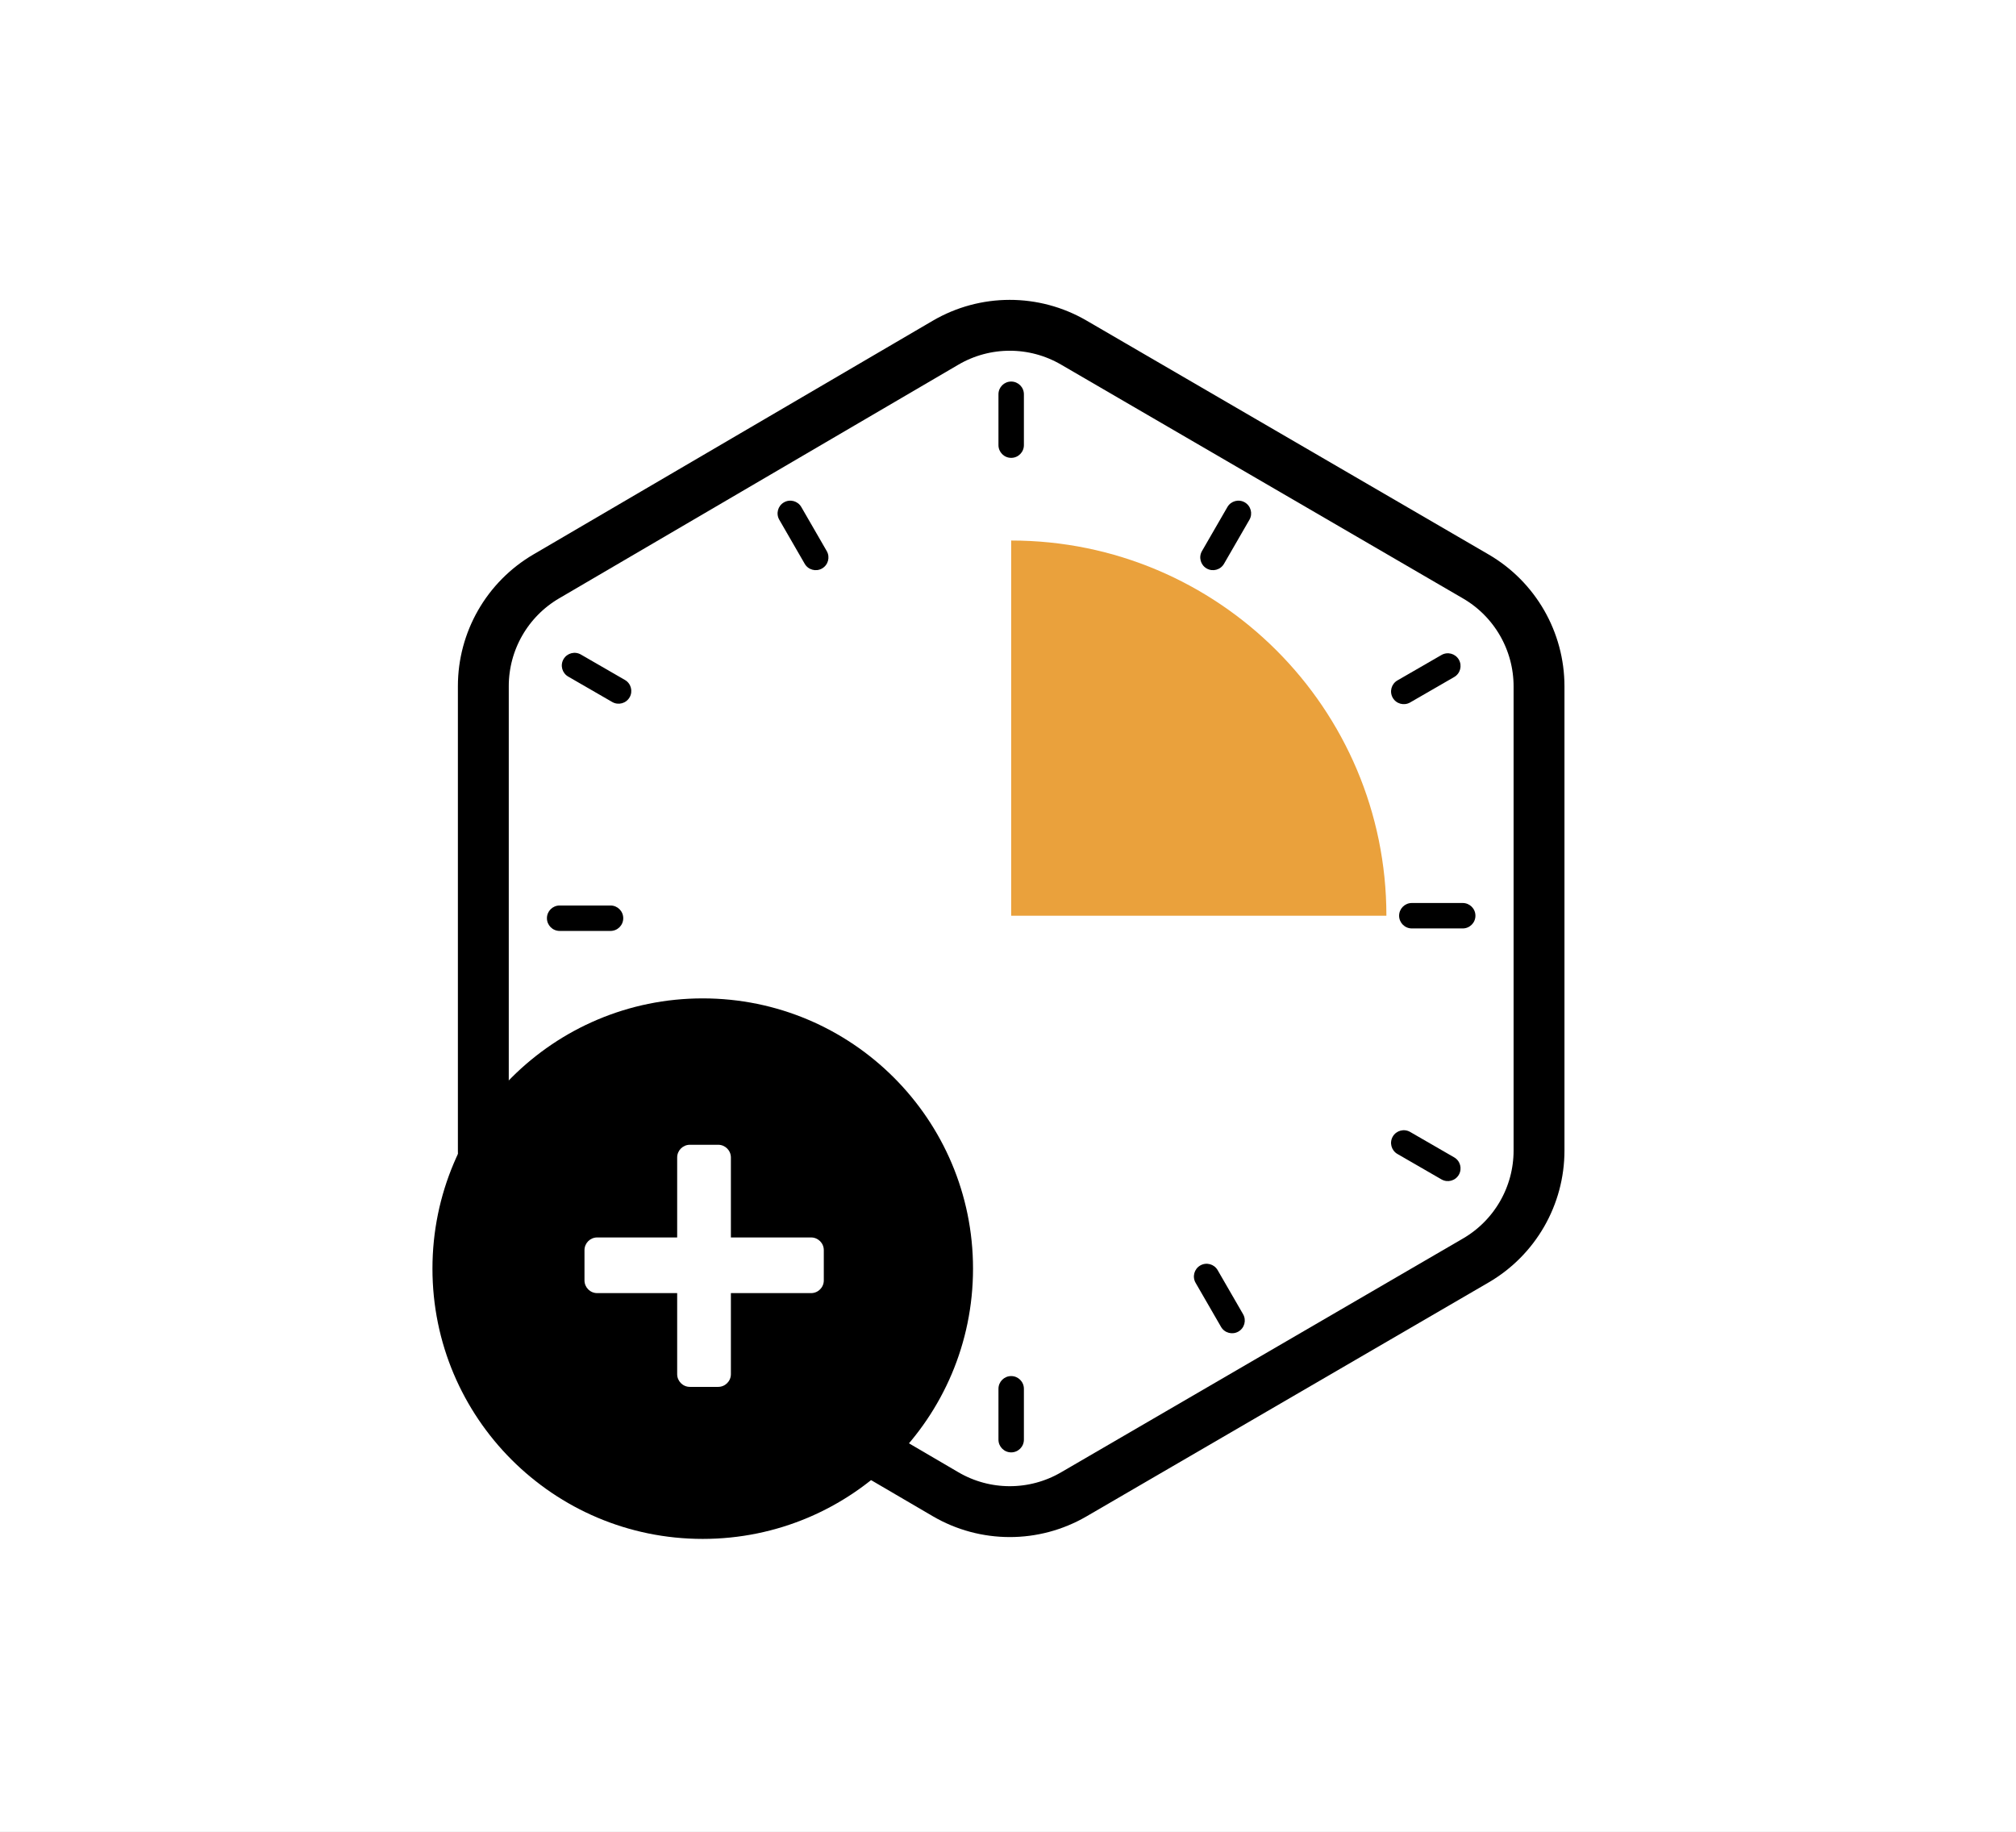
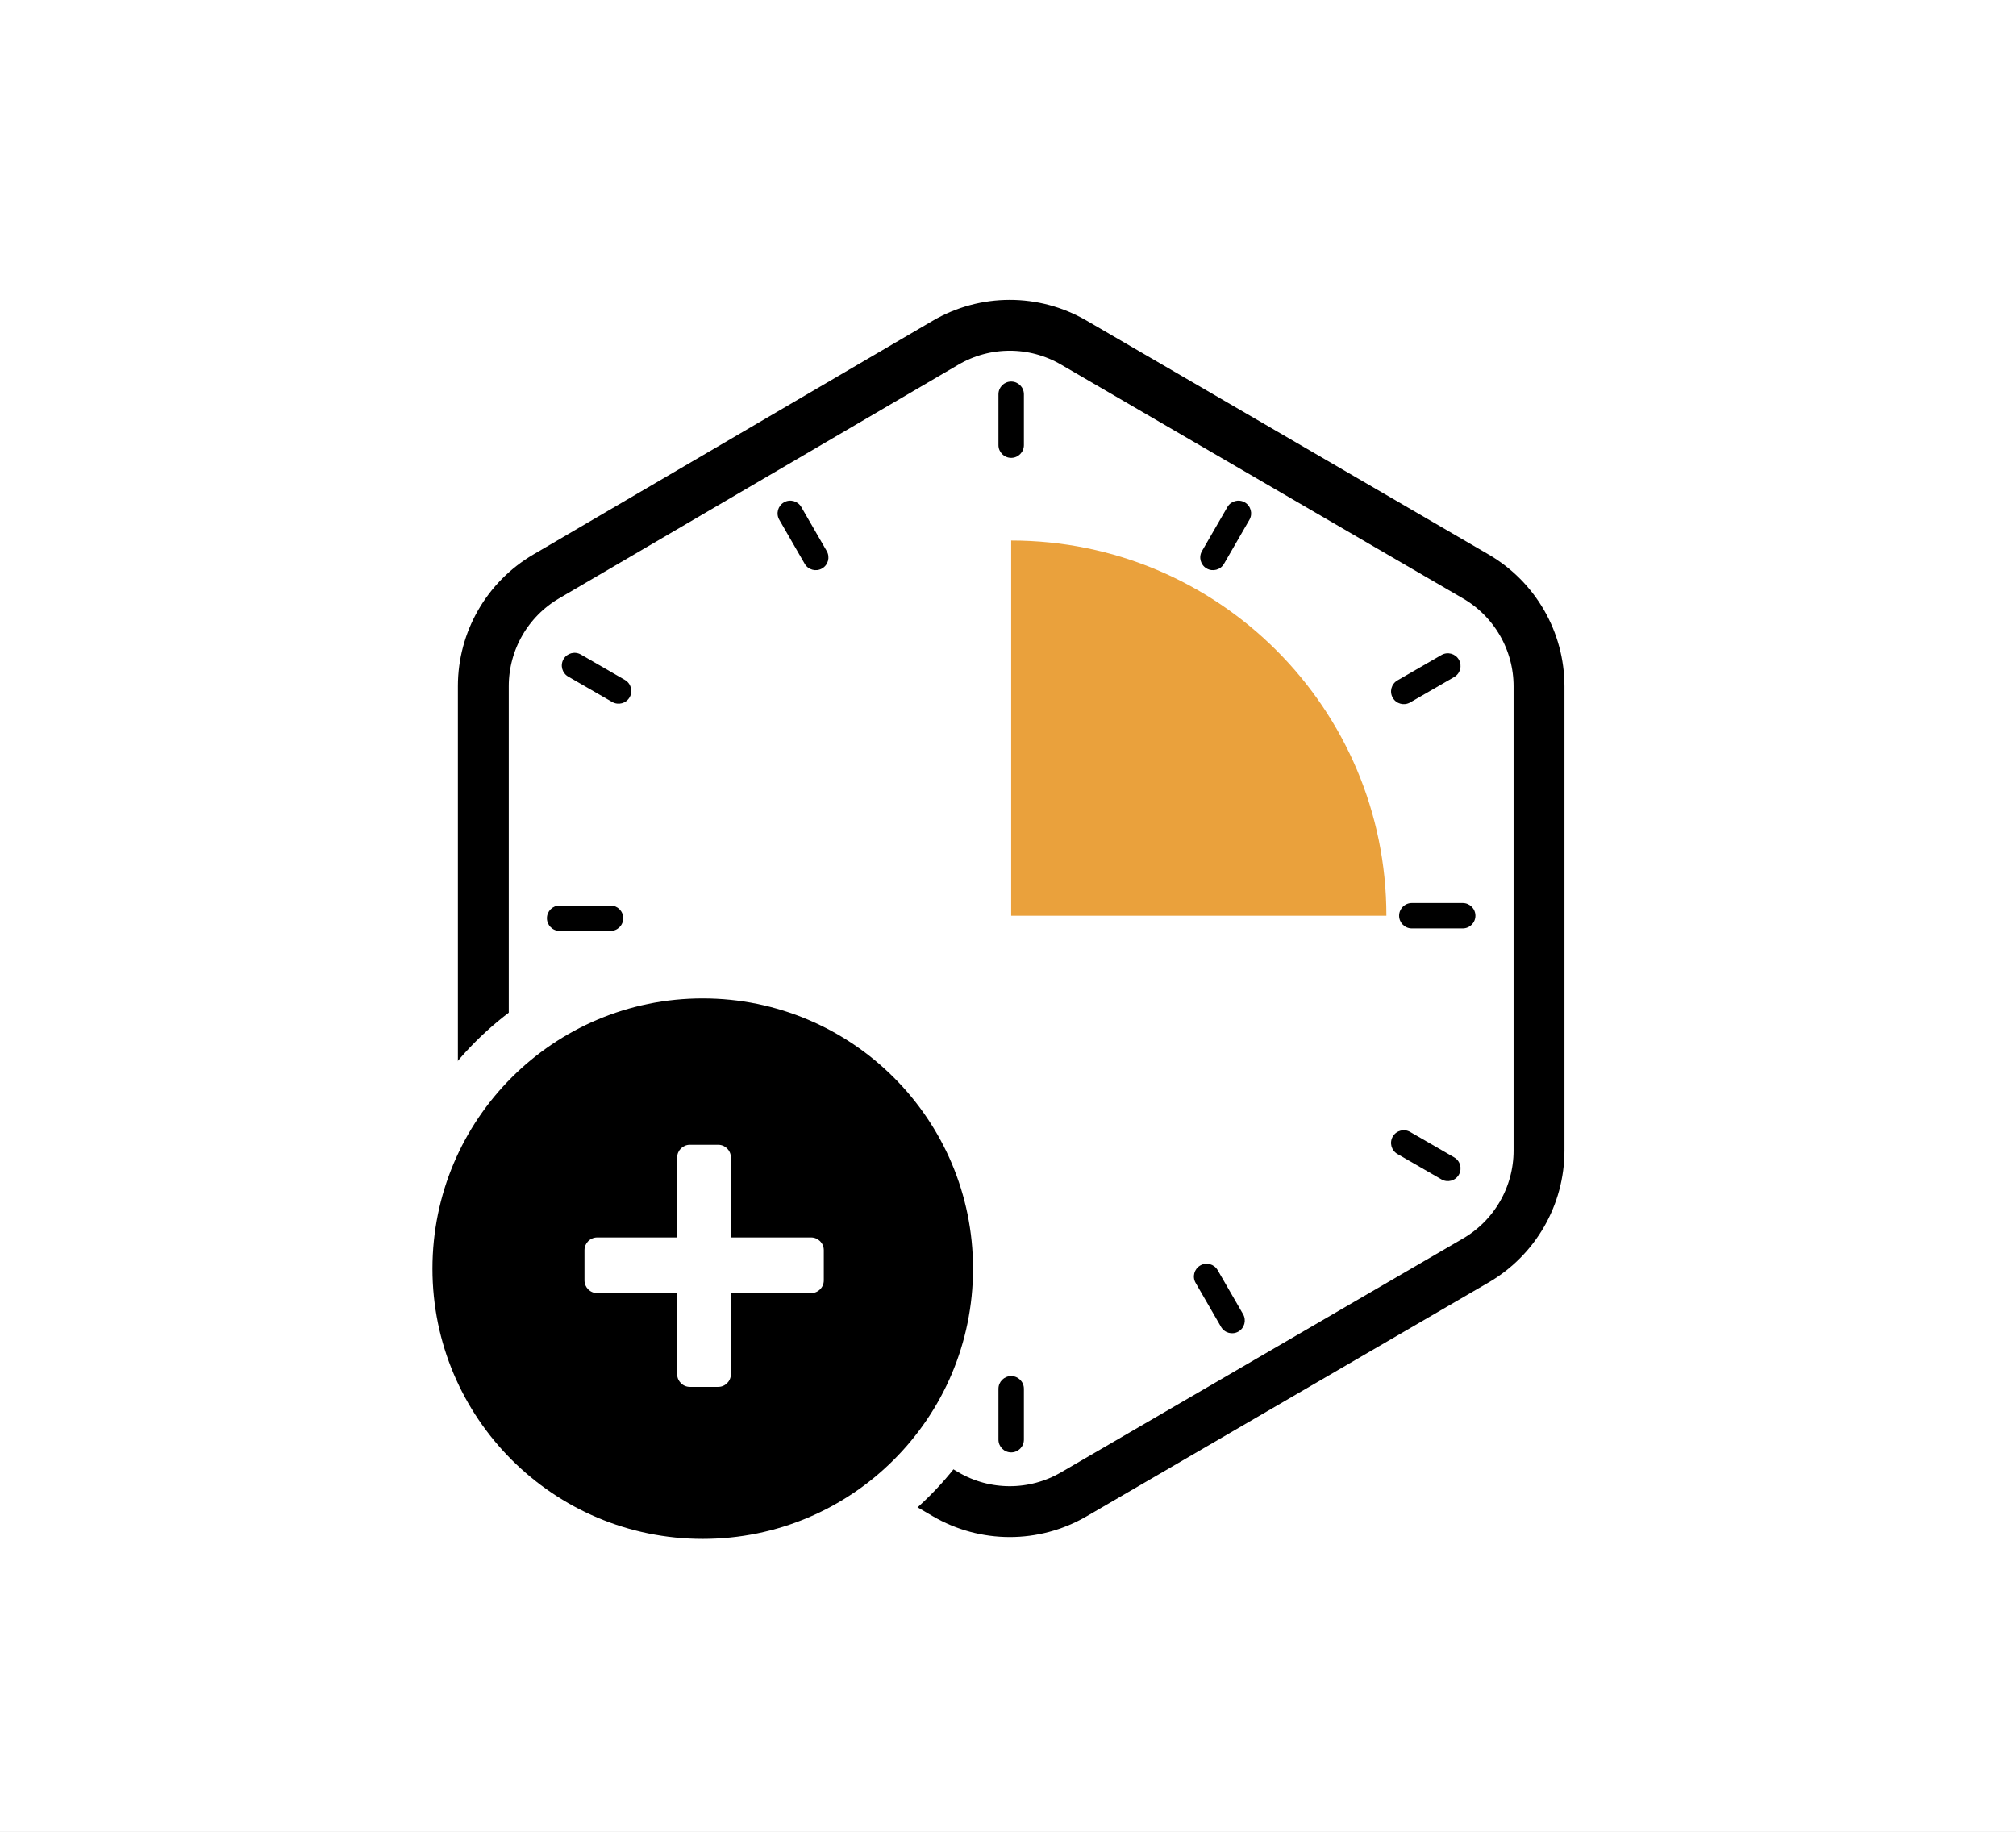
<svg xmlns="http://www.w3.org/2000/svg" width="317" height="288" viewBox="0 0 317 288" fill="none">
  <rect width="317" height="288" fill="white" />
+   <path d="M242 180.93V107.936C242 100.814 238.213 94.23 232.057 90.649L168.838 53.869C162.604 50.242 154.901 50.252 148.678 53.895L85.897 90.64C79.767 94.228 76 100.798 76 107.901L76 180.965C76 188.068 79.767 194.638 85.897 198.226L148.678 234.971C154.902 238.614 162.604 238.624 168.838 234.997L232.057 198.217C238.213 194.636 242 188.052 242 180.93Z" stroke="black" stroke-width="8" stroke-linecap="square" />
+   <circle cx="110.5" cy="199.5" r="46.5" fill="black" stroke="white" stroke-width="8" />
+   <path d="M108.48 218.092C107.376 218.092 106.48 217.197 106.48 216.092V182.02C106.48 180.915 107.376 180.02 108.48 180.02H112.927C114.032 180.02 114.927 180.915 114.927 182.02V216.092C114.927 217.197 114.032 218.092 112.927 218.092L108.48 218.092ZM93.906 203.348C92.802 203.348 91.906 202.453 91.906 201.348V196.594C91.906 195.489 92.802 194.594 93.906 194.594H127.536C128.641 194.594 129.536 195.489 129.536 196.594V201.348C129.536 202.453 128.641 203.348 127.536 203.348H93.906Z" fill="white" />
+   <path d="M159 144 L159 85 A59 59 0 0 1 218.000 144.000 Z" fill="#EAA13C" />
  <rect x="157" y="60" width="4" height="12" rx="2" fill="black" />
  <rect x="161" y="228.393" width="4" height="12" rx="2" transform="rotate(180 161 228.393)" fill="black" />
  <rect x="220" y="146" width="4" height="12" rx="2" transform="rotate(-90 220 146)" fill="black" />
  <rect x="98" y="142.393" width="4" height="12" rx="2" transform="rotate(90 98 142.393)" fill="black" />
  <rect x="194" y="78" width="4" height="12" rx="2" transform="rotate(30 194 78)" fill="black" />
-   <rect x="124" y="210.393" width="4" height="12" rx="2" transform="rotate(-150 124 210.393)" fill="black" />
  <rect x="187" y="200" width="4" height="12" rx="2" transform="rotate(-30 187 200)" fill="black" />
  <rect x="131" y="88.393" width="4" height="12" rx="2" transform="rotate(150 131 88.3926)" fill="black" />
  <rect x="228.393" y="102" width="4" height="12" rx="2" transform="rotate(60 228.393 102)" fill="black" />
  <rect x="89.607" y="186.393" width="4" height="12" rx="2" transform="rotate(-120 89.6074 186.393)" fill="black" />
  <rect x="218" y="180.465" width="4" height="12" rx="2" transform="rotate(-60 218 180.465)" fill="black" />
  <rect x="100" y="107.928" width="4" height="12" rx="2" transform="rotate(120 100 107.928)" fill="black" />
-   <path d="M242 180.93V107.936C242 100.814 238.213 94.23 232.057 90.649L168.838 53.869C162.604 50.242 154.901 50.252 148.678 53.895L85.897 90.64C79.767 94.228 76 100.798 76 107.901L76 180.965C76 188.068 79.767 194.638 85.897 198.226L148.678 234.971C154.902 238.614 162.604 238.624 168.838 234.997L232.057 198.217C238.213 194.636 242 188.052 242 180.93Z" stroke="black" stroke-width="8" stroke-linecap="square" />
-   <path d="M159 144 L159 85 A59 59 0 0 1 218.000 144.000 Z" fill="#EAA13C" />
-   <circle cx="110.5" cy="199.5" r="42.5" fill="black" />
-   <path d="M108.48 218.092C107.376 218.092 106.48 217.197 106.48 216.092V182.02C106.48 180.915 107.376 180.02 108.48 180.02H112.927C114.032 180.02 114.927 180.915 114.927 182.02V216.092C114.927 217.197 114.032 218.092 112.927 218.092L108.48 218.092ZM93.906 203.348C92.802 203.348 91.906 202.453 91.906 201.348V196.594C91.906 195.489 92.802 194.594 93.906 194.594H127.536C128.641 194.594 129.536 195.489 129.536 196.594V201.348C129.536 202.453 128.641 203.348 127.536 203.348H93.906Z" fill="white" />
</svg>
